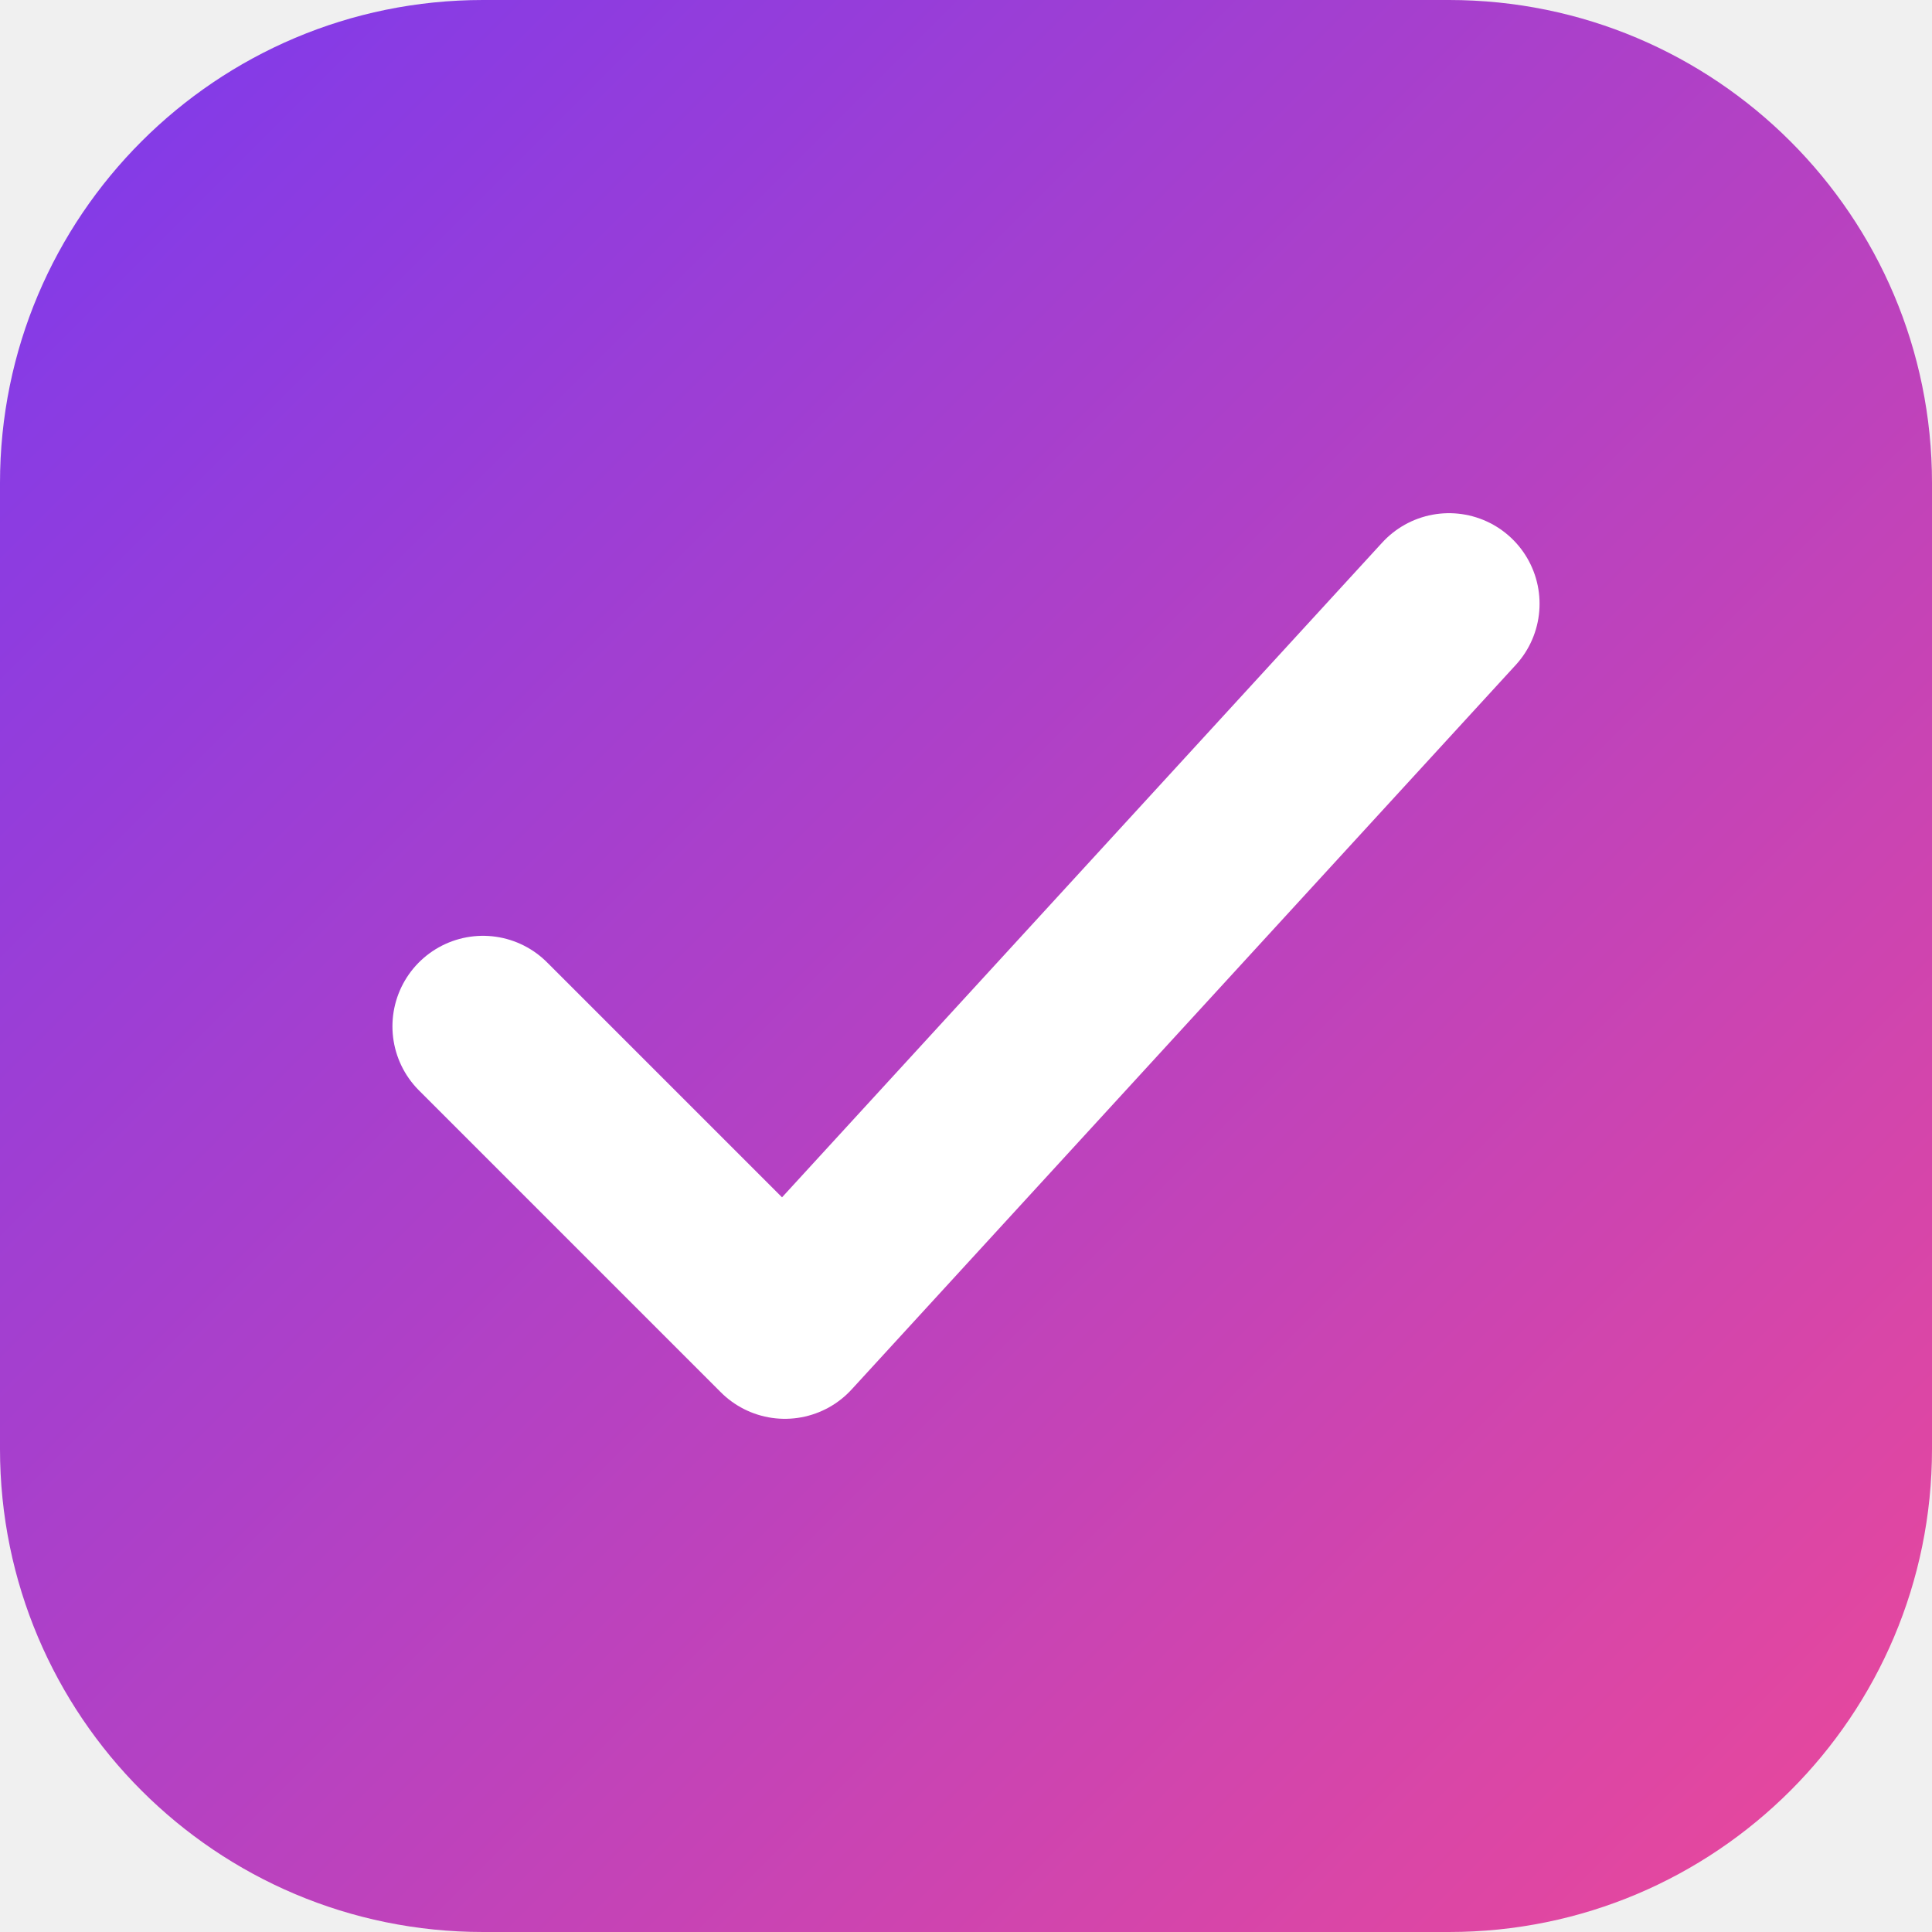
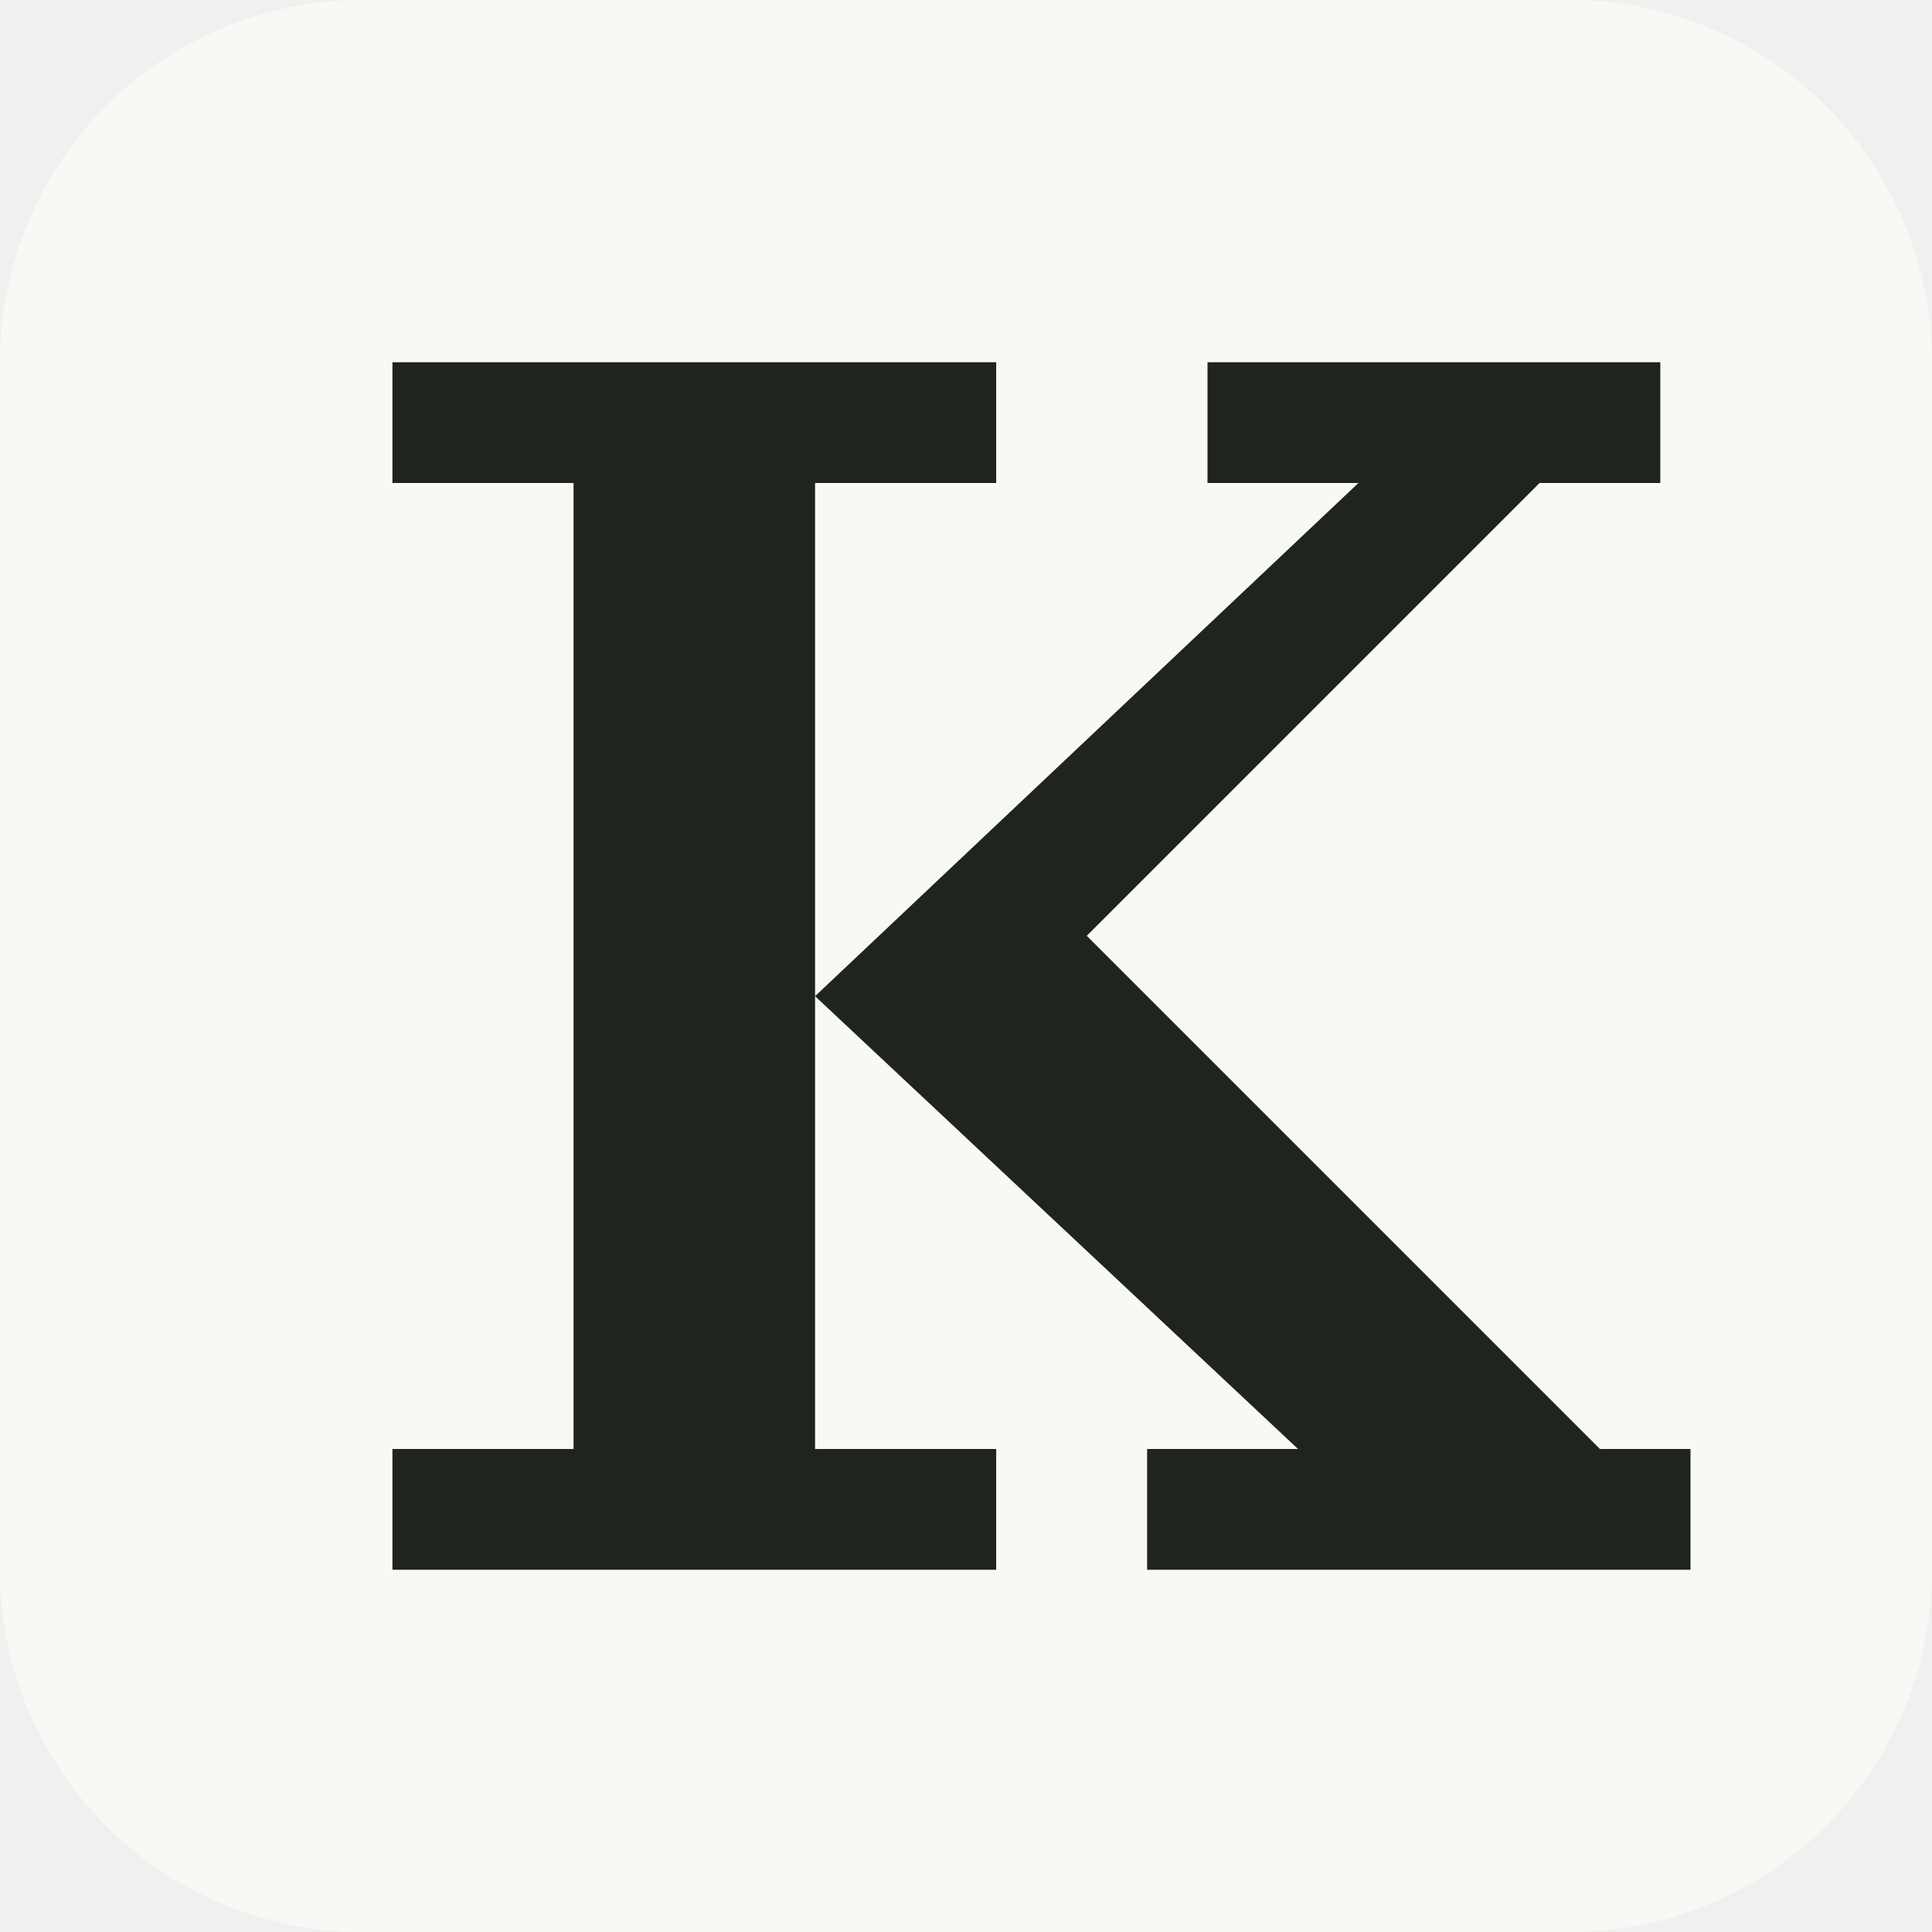
- <svg xmlns="http://www.w3.org/2000/svg" viewBox="0 0 32 32">
-   <defs>
-     <linearGradient id="grad" x1="0%" y1="0%" x2="100%" y2="100%">
-       <stop offset="0%" stop-color="#7c3aed" />
-       <stop offset="100%" stop-color="#ec4899" />
-     </linearGradient>
-   </defs>
-   <rect width="32" height="32" rx="8" fill="url(#grad)" />
-   <polyline points="8,17 13,22 24,10" fill="none" stroke="white" stroke-width="3" stroke-linecap="round" stroke-linejoin="round" />
+ <svg xmlns="http://www.w3.org/2000/svg" viewBox="0 0 64 64">
+   <rect width="64" height="64" rx="12" fill="#f8f8f4" />
+   <path fill="#20241f" d="M13 12h20v4h-6v17l18-17h-5v-4h15v4h-4L36 31l17 17h3v4H38v-4h5L27 33v15h6v4H13v-4h6V16h-6z" />
</svg>
